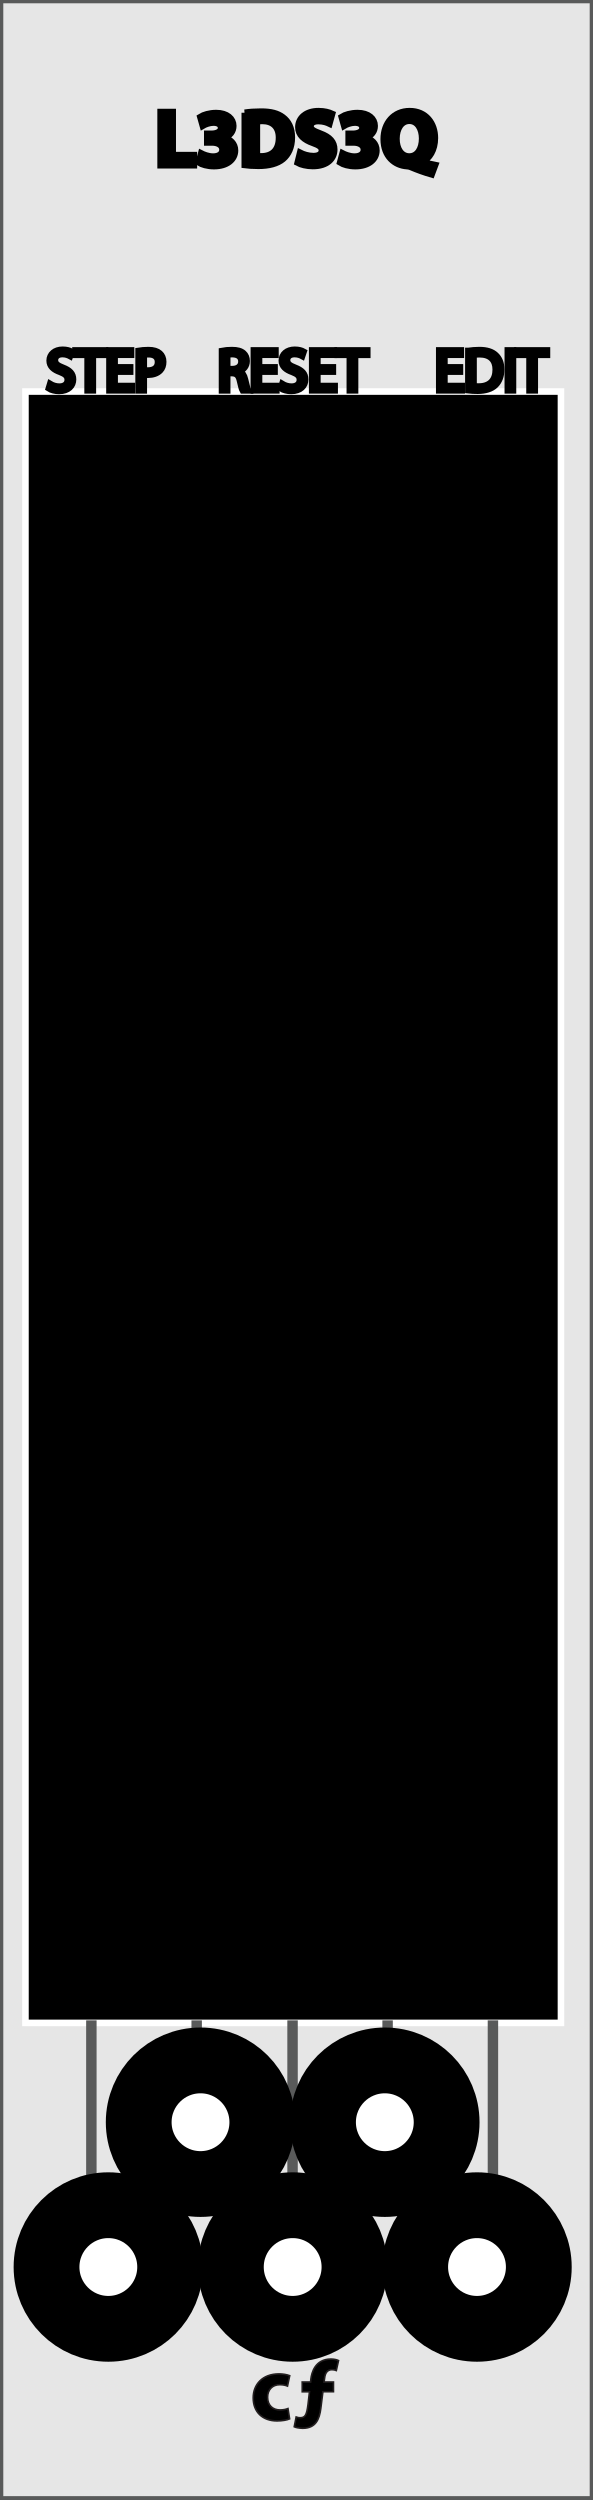
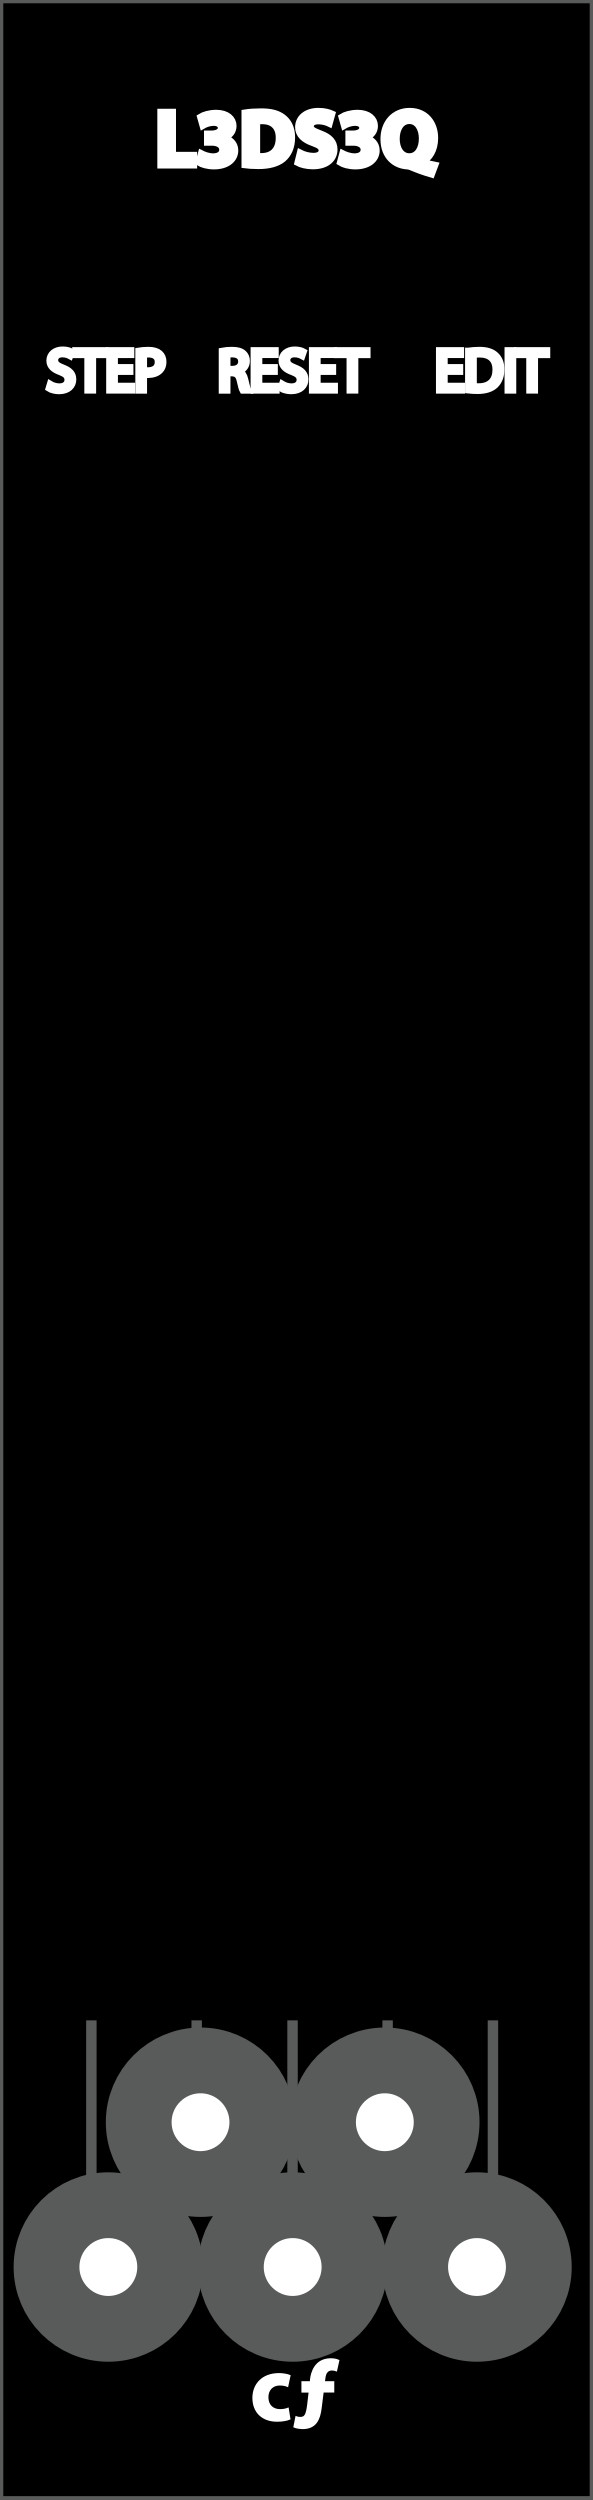
<svg xmlns="http://www.w3.org/2000/svg" version="1.1" id="svg4541" x="0px" y="0px" width="90.135px" height="380px" viewBox="0 0 90.135 380" enable-background="new 0 0 90.135 380" xml:space="preserve">
-   <path id="path33453" fill="#E6E6E6" stroke="#595A5A" stroke-miterlimit="10" d="M0,0h90.135v379.912H0V0z" />
+   <path id="path33453" stroke="#595A5A" stroke-miterlimit="10" d="M0,0h90.135v379.912H0V0z" />
  <g>
-     <path stroke="#231F20" stroke-width="0.25" stroke-miterlimit="10" d="M44.021,367.67c-0.378,0.168-1.092,0.309-1.905,0.309   c-2.213,0-3.628-1.346-3.628-3.502c0-2.004,1.373-3.643,3.922-3.643c0.561,0,1.177,0.1,1.625,0.268l-0.336,1.582   c-0.252-0.104-0.63-0.211-1.19-0.211c-1.121,0-1.849,0.799-1.835,1.92c0,1.26,0.84,1.92,1.877,1.92   c0.504,0,0.896-0.086,1.219-0.211L44.021,367.67z" />
-     <path stroke="#231F20" stroke-width="0.25" stroke-miterlimit="10" d="M45.937,362.066h1.274l0.042-0.448   c0.111-0.938,0.63-3.039,3.039-3.039c0.477,0,0.911,0.098,1.163,0.224l-0.336,1.514c-0.169-0.062-0.394-0.127-0.659-0.127   c-0.7,0-1.036,0.506-1.12,1.271l-0.084,0.605h1.429v1.479H49.08l-0.312,2.493c-0.211,1.709-0.785,3.062-2.771,3.062   c-0.575-0.015-1.065-0.125-1.275-0.229l0.294-1.479c0.21,0.084,0.434,0.104,0.659,0.104c0.7-0.021,0.938-0.396,1.139-1.98   l0.229-1.97H45.94v-1.479H45.937L45.937,362.066L45.937,362.066z" />
+     <path fill="#FFFFFF" stroke="#FFFFFF" stroke-width="0.25" stroke-miterlimit="10" d="M44.021,367.67   c-0.378,0.168-1.092,0.309-1.905,0.309c-2.213,0-3.628-1.346-3.628-3.502c0-2.004,1.373-3.643,3.922-3.643   c0.561,0,1.177,0.1,1.625,0.268l-0.336,1.582c-0.252-0.104-0.63-0.211-1.19-0.211c-1.121,0-1.849,0.799-1.835,1.92   c0,1.26,0.84,1.92,1.877,1.92c0.504,0,0.896-0.086,1.219-0.211L44.021,367.67z" />
+     <path fill="#FFFFFF" stroke="#FFFFFF" stroke-width="0.25" stroke-miterlimit="10" d="M45.937,362.066h1.274l0.042-0.448   c0.111-0.938,0.63-3.039,3.039-3.039c0.477,0,0.911,0.098,1.163,0.224l-0.336,1.514c-0.169-0.062-0.394-0.127-0.659-0.127   c-0.7,0-1.036,0.506-1.12,1.271l-0.084,0.605h1.429v1.479H49.08l-0.312,2.493c-0.211,1.709-0.785,3.062-2.771,3.062   c-0.575-0.015-1.065-0.125-1.275-0.229l0.294-1.479c0.21,0.084,0.434,0.104,0.659,0.104c0.7-0.021,0.938-0.396,1.139-1.98   l0.229-1.97H45.94v-1.479H45.937L45.937,362.066L45.937,362.066z" />
  </g>
-   <rect x="3.867" y="59.516" stroke="#FFFFFF" stroke-miterlimit="10" width="81.399" height="247.965" />
-   <line fill="none" stroke="#595A5A" stroke-width="1.586" stroke-miterlimit="10" x1="44.467" y1="333.149" x2="44.467" y2="307.096" />
-   <line fill="none" stroke="#595A5A" stroke-width="1.586" stroke-miterlimit="10" x1="13.888" y1="333.149" x2="13.888" y2="307.096" />
-   <line fill="none" stroke="#595A5A" stroke-width="1.586" stroke-miterlimit="10" x1="74.926" y1="333.149" x2="74.926" y2="307.096" />
-   <line fill="none" stroke="#595A5A" stroke-width="1.586" stroke-miterlimit="10" x1="58.915" y1="310.14" x2="58.915" y2="307.096" />
-   <line fill="none" stroke="#595A5A" stroke-width="1.586" stroke-miterlimit="10" x1="29.895" y1="310.14" x2="29.895" y2="307.096" />
-   <circle fill="#FFFFFF" stroke="#000000" stroke-width="10" stroke-miterlimit="10" cx="72.504" cy="344.587" r="9.395" />
-   <circle fill="#FFFFFF" stroke="#000000" stroke-width="10" stroke-miterlimit="10" cx="44.486" cy="344.587" r="9.395" />
-   <circle fill="#FFFFFF" stroke="#000000" stroke-width="10" stroke-miterlimit="10" cx="16.467" cy="344.587" r="9.395" />
-   <circle fill="#FFFFFF" stroke="#000000" stroke-width="10" stroke-miterlimit="10" cx="58.493" cy="322.578" r="9.395" />
-   <circle fill="#FFFFFF" stroke="#000000" stroke-width="10" stroke-miterlimit="10" cx="30.479" cy="322.578" r="9.395" />
+   <rect x="3.867" y="59.516" stroke="#000000" stroke-miterlimit="10" width="81.399" height="247.964" />
+   <line fill="none" stroke="#595A5A" stroke-width="1.586" stroke-miterlimit="10" x1="44.467" y1="333.148" x2="44.467" y2="307.096" />
+   <line fill="none" stroke="#595A5A" stroke-width="1.586" stroke-miterlimit="10" x1="13.888" y1="333.148" x2="13.888" y2="307.096" />
+   <line fill="none" stroke="#595A5A" stroke-width="1.586" stroke-miterlimit="10" x1="74.926" y1="333.148" x2="74.926" y2="307.096" />
+   <line fill="none" stroke="#595A5A" stroke-width="1.586" stroke-miterlimit="10" x1="58.915" y1="310.141" x2="58.915" y2="307.096" />
+   <line fill="none" stroke="#595A5A" stroke-width="1.586" stroke-miterlimit="10" x1="29.895" y1="310.141" x2="29.895" y2="307.096" />
+   <circle fill="#FFFFFF" stroke="#595A5A" stroke-width="10" stroke-miterlimit="10" cx="72.504" cy="344.587" r="9.396" />
+   <circle fill="#FFFFFF" stroke="#595A5A" stroke-width="10" stroke-miterlimit="10" cx="44.486" cy="344.587" r="9.396" />
+   <circle fill="#FFFFFF" stroke="#595A5A" stroke-width="10" stroke-miterlimit="10" cx="16.467" cy="344.587" r="9.396" />
+   <circle fill="#FFFFFF" stroke="#595A5A" stroke-width="10" stroke-miterlimit="10" cx="58.493" cy="322.578" r="9.395" />
+   <circle fill="#FFFFFF" stroke="#595A5A" stroke-width="10" stroke-miterlimit="10" cx="30.479" cy="322.578" r="9.395" />
  <g>
-     <path stroke="#000000" stroke-miterlimit="10" d="M69.909,56.488H67.55v2.188h2.629v0.656h-3.412v-6.067h3.277v0.657H67.55v1.917   h2.359V56.488L69.909,56.488z" />
-     <path stroke="#000000" stroke-miterlimit="10" d="M71.194,53.346c0.478-0.072,1.045-0.127,1.666-0.127   c1.125,0,1.928,0.262,2.458,0.758c0.54,0.494,0.855,1.196,0.855,2.179c0,0.989-0.308,1.801-0.874,2.358   c-0.566,0.566-1.503,0.873-2.683,0.873c-0.559,0-1.026-0.027-1.423-0.072V53.346z M71.978,58.711   c0.197,0.036,0.485,0.045,0.792,0.045c1.675,0,2.584-0.937,2.584-2.574c0.01-1.432-0.802-2.34-2.458-2.34   c-0.404,0-0.711,0.034-0.918,0.08V58.711z" />
-     <path stroke="#000000" stroke-miterlimit="10" d="M77.972,53.266v6.067h-0.783v-6.067H77.972z" />
-     <path stroke="#000000" stroke-miterlimit="10" d="M80.491,53.932h-1.846v-0.667h4.492v0.667h-1.854v5.4h-0.793V53.932z" />
+     <path fill="#FFFFFF" stroke="#FFFFFF" stroke-miterlimit="10" d="M69.909,56.488H67.55v2.188h2.629v0.656h-3.412v-6.067h3.277   v0.657H67.55v1.917h2.359V56.488L69.909,56.488z" />
+     <path fill="#FFFFFF" stroke="#FFFFFF" stroke-miterlimit="10" d="M71.194,53.346c0.478-0.072,1.045-0.127,1.666-0.127   c1.125,0,1.928,0.262,2.457,0.758c0.541,0.494,0.855,1.196,0.855,2.179c0,0.989-0.308,1.801-0.874,2.358   c-0.565,0.566-1.503,0.873-2.683,0.873c-0.559,0-1.026-0.027-1.424-0.072v-5.969H71.194z M71.978,58.711   c0.197,0.036,0.485,0.045,0.793,0.045c1.674,0,2.584-0.937,2.584-2.574c0.01-1.432-0.803-2.34-2.459-2.34   c-0.403,0-0.711,0.034-0.918,0.08V58.711z" />
+     <path fill="#FFFFFF" stroke="#FFFFFF" stroke-miterlimit="10" d="M77.972,53.266v6.067h-0.783v-6.067H77.972z" />
+     <path fill="#FFFFFF" stroke="#FFFFFF" stroke-miterlimit="10" d="M80.491,53.932h-1.846v-0.667h4.492v0.667h-1.854v5.4H80.49   L80.491,53.932L80.491,53.932z" />
  </g>
  <g>
-     <path stroke="#000000" stroke-miterlimit="10" d="M7.622,58.378c0.352,0.216,0.864,0.396,1.404,0.396   c0.803,0,1.271-0.422,1.271-1.034c0-0.566-0.324-0.892-1.144-1.206c-0.991-0.352-1.604-0.864-1.604-1.721   c0-0.944,0.784-1.647,1.963-1.647c0.621,0,1.071,0.145,1.342,0.297l-0.216,0.641c-0.198-0.108-0.604-0.289-1.151-0.289   c-0.83,0-1.145,0.496-1.145,0.91c0,0.566,0.37,0.847,1.207,1.17c1.026,0.396,1.549,0.892,1.549,1.783   c0,0.936-0.692,1.745-2.125,1.745c-0.585,0-1.225-0.171-1.549-0.387L7.622,58.378z" />
-     <path stroke="#000000" stroke-miterlimit="10" d="M13.319,53.932h-1.845v-0.667h4.491v0.667h-1.854v5.4h-0.793V53.932z" />
-     <path stroke="#000000" stroke-miterlimit="10" d="M19.782,56.488h-2.358v2.188h2.629v0.656h-3.413v-6.067h3.277v0.657h-2.494v1.917   h2.358V56.488z" />
-     <path stroke="#000000" stroke-miterlimit="10" d="M21.069,53.336c0.377-0.062,0.873-0.117,1.502-0.117   c0.774,0,1.343,0.182,1.701,0.506c0.334,0.287,0.531,0.729,0.531,1.27c0,0.549-0.162,0.98-0.468,1.296   c-0.414,0.44-1.089,0.666-1.854,0.666c-0.233,0-0.449-0.009-0.629-0.054v2.431h-0.783V53.336z M21.853,56.262   c0.172,0.045,0.387,0.063,0.647,0.063c0.944,0,1.521-0.459,1.521-1.297c0-0.802-0.565-1.188-1.431-1.188   c-0.343,0-0.604,0.026-0.737,0.062V56.262L21.853,56.262z" />
+     <path fill="#FFFFFF" stroke="#FFFFFF" stroke-miterlimit="10" d="M7.622,58.378c0.352,0.216,0.864,0.396,1.404,0.396   c0.803,0,1.271-0.422,1.271-1.034c0-0.566-0.324-0.892-1.144-1.206c-0.991-0.352-1.604-0.864-1.604-1.721   c0-0.944,0.784-1.647,1.963-1.647c0.621,0,1.071,0.145,1.342,0.297l-0.216,0.641c-0.198-0.108-0.604-0.289-1.151-0.289   c-0.83,0-1.145,0.496-1.145,0.91c0,0.566,0.37,0.847,1.207,1.17c1.026,0.396,1.549,0.892,1.549,1.783   c0,0.936-0.692,1.745-2.125,1.745c-0.585,0-1.225-0.171-1.549-0.387L7.622,58.378z" />
+     <path fill="#FFFFFF" stroke="#FFFFFF" stroke-miterlimit="10" d="M13.319,53.932h-1.845v-0.667h4.491v0.667h-1.854v5.4h-0.793   L13.319,53.932L13.319,53.932z" />
+     <path fill="#FFFFFF" stroke="#FFFFFF" stroke-miterlimit="10" d="M19.782,56.488h-2.358v2.188h2.629v0.656H16.64v-6.067h3.277   v0.657h-2.494v1.917h2.358L19.782,56.488L19.782,56.488z" />
+     <path fill="#FFFFFF" stroke="#FFFFFF" stroke-miterlimit="10" d="M21.069,53.336c0.377-0.062,0.873-0.117,1.502-0.117   c0.774,0,1.343,0.182,1.701,0.506c0.334,0.287,0.531,0.729,0.531,1.27c0,0.549-0.162,0.98-0.468,1.296   c-0.414,0.44-1.089,0.666-1.854,0.666c-0.233,0-0.449-0.009-0.629-0.054v2.431h-0.783V53.336z M21.853,56.262   c0.172,0.045,0.387,0.063,0.647,0.063c0.944,0,1.521-0.459,1.521-1.297c0-0.802-0.565-1.188-1.431-1.188   c-0.343,0-0.604,0.026-0.737,0.062V56.262L21.853,56.262z" />
  </g>
  <g>
-     <path stroke="#000000" stroke-miterlimit="10" d="M33.748,53.346c0.396-0.08,0.963-0.127,1.503-0.127   c0.837,0,1.377,0.153,1.756,0.497c0.306,0.27,0.477,0.684,0.477,1.152c0,0.801-0.504,1.332-1.144,1.548v0.026   c0.468,0.162,0.748,0.595,0.892,1.226c0.198,0.847,0.342,1.431,0.468,1.665h-0.81c-0.099-0.171-0.234-0.693-0.405-1.449   c-0.18-0.838-0.504-1.152-1.215-1.18h-0.739v2.629h-0.783V53.346z M34.531,56.11h0.801c0.837,0,1.369-0.459,1.369-1.152   c0-0.783-0.567-1.126-1.396-1.135c-0.378,0-0.648,0.035-0.774,0.072V56.11z" />
-     <path stroke="#000000" stroke-miterlimit="10" d="M41.731,56.488h-2.358v2.188h2.629v0.656h-3.412v-6.067h3.276v0.657h-2.493v1.917   h2.358V56.488z" />
-     <path stroke="#000000" stroke-miterlimit="10" d="M42.91,58.378c0.352,0.216,0.863,0.396,1.403,0.396   c0.802,0,1.27-0.422,1.27-1.034c0-0.566-0.324-0.892-1.144-1.206c-0.989-0.352-1.602-0.864-1.602-1.721   c0-0.944,0.783-1.647,1.962-1.647c0.621,0,1.071,0.145,1.341,0.297l-0.217,0.641c-0.198-0.108-0.602-0.289-1.152-0.289   c-0.828,0-1.142,0.496-1.142,0.91c0,0.566,0.368,0.847,1.206,1.17c1.025,0.396,1.547,0.892,1.547,1.783   c0,0.936-0.692,1.745-2.123,1.745c-0.585,0-1.224-0.171-1.548-0.387L42.91,58.378z" />
-     <path stroke="#000000" stroke-miterlimit="10" d="M50.595,56.488h-2.357v2.188h2.629v0.656h-3.412v-6.067h3.275v0.657h-2.492v1.917   h2.357V56.488z" />
-     <path stroke="#000000" stroke-miterlimit="10" d="M53.177,53.932h-1.846v-0.667h4.491v0.667h-1.854v5.4h-0.792V53.932z" />
+     <path fill="#FFFFFF" stroke="#FFFFFF" stroke-miterlimit="10" d="M33.748,53.346c0.396-0.08,0.963-0.127,1.503-0.127   c0.837,0,1.377,0.153,1.756,0.497c0.306,0.27,0.477,0.684,0.477,1.152c0,0.801-0.504,1.332-1.144,1.548v0.026   c0.468,0.162,0.748,0.595,0.892,1.226c0.198,0.847,0.342,1.431,0.468,1.665h-0.81c-0.099-0.171-0.234-0.693-0.405-1.449   c-0.18-0.838-0.504-1.152-1.215-1.18h-0.739v2.629h-0.783V53.346z M34.531,56.11h0.801c0.837,0,1.369-0.459,1.369-1.152   c0-0.783-0.567-1.126-1.396-1.135c-0.378,0-0.648,0.035-0.774,0.072V56.11z" />
+     <path fill="#FFFFFF" stroke="#FFFFFF" stroke-miterlimit="10" d="M41.731,56.488h-2.358v2.188h2.629v0.656H38.59v-6.067h3.276   v0.657h-2.493v1.917h2.358V56.488z" />
+     <path fill="#FFFFFF" stroke="#FFFFFF" stroke-miterlimit="10" d="M42.91,58.378c0.352,0.216,0.863,0.396,1.403,0.396   c0.802,0,1.27-0.422,1.27-1.034c0-0.566-0.324-0.892-1.144-1.206c-0.989-0.352-1.602-0.864-1.602-1.721   c0-0.944,0.783-1.647,1.962-1.647c0.621,0,1.071,0.145,1.341,0.297l-0.217,0.641c-0.197-0.108-0.602-0.289-1.152-0.289   c-0.828,0-1.142,0.496-1.142,0.91c0,0.566,0.368,0.847,1.206,1.17c1.025,0.396,1.547,0.892,1.547,1.783   c0,0.936-0.691,1.745-2.123,1.745c-0.585,0-1.224-0.171-1.548-0.387L42.91,58.378z" />
+     <path fill="#FFFFFF" stroke="#FFFFFF" stroke-miterlimit="10" d="M50.595,56.488h-2.357v2.188h2.63v0.656h-3.412v-6.067h3.274   v0.657h-2.492v1.917h2.357V56.488z" />
+     <path fill="#FFFFFF" stroke="#FFFFFF" stroke-miterlimit="10" d="M53.177,53.932h-1.846v-0.667h4.49v0.667h-1.854v5.4h-0.792   L53.177,53.932L53.177,53.932z" />
  </g>
  <g>
-     <path stroke="#000000" stroke-miterlimit="10" d="M24.415,17.032h1.835v6.548h3.215v1.535h-5.05V17.032z" />
-     <path stroke="#000000" stroke-miterlimit="10" d="M30.583,23.328c0.324,0.168,1.067,0.48,1.812,0.48   c0.947,0,1.427-0.456,1.427-1.043c0-0.768-0.768-1.116-1.571-1.116h-0.743v-1.307h0.707c0.612-0.012,1.392-0.24,1.392-0.899   c0-0.468-0.384-0.815-1.151-0.815c-0.636,0-1.308,0.276-1.631,0.468l-0.372-1.319c0.468-0.3,1.403-0.588,2.411-0.588   c1.667,0,2.59,0.875,2.59,1.943c0,0.828-0.468,1.475-1.427,1.811v0.024c0.936,0.168,1.691,0.875,1.691,1.895   c0,1.379-1.212,2.387-3.19,2.387c-1.008,0-1.859-0.264-2.315-0.552L30.583,23.328z" />
-     <path stroke="#000000" stroke-miterlimit="10" d="M37.207,17.14c0.672-0.108,1.547-0.168,2.471-0.168   c1.535,0,2.53,0.276,3.31,0.864c0.84,0.624,1.367,1.619,1.367,3.046c0,1.547-0.563,2.615-1.343,3.274   c-0.852,0.708-2.146,1.043-3.73,1.043c-0.947,0-1.619-0.06-2.074-0.12V17.14z M39.042,23.736c0.155,0.036,0.407,0.036,0.636,0.036   c1.655,0.012,2.734-0.899,2.734-2.831c0.012-1.679-0.972-2.566-2.543-2.566c-0.407,0-0.672,0.036-0.827,0.072V23.736z" />
-     <path stroke="#000000" stroke-miterlimit="10" d="M45.619,23.232c0.491,0.252,1.247,0.503,2.026,0.503   c0.84,0,1.284-0.348,1.284-0.875c0-0.503-0.384-0.792-1.355-1.139c-1.344-0.468-2.219-1.211-2.219-2.387   c0-1.379,1.151-2.435,3.058-2.435c0.912,0,1.584,0.192,2.063,0.408l-0.408,1.475c-0.323-0.156-0.899-0.384-1.69-0.384   c-0.792,0-1.176,0.36-1.176,0.78c0,0.516,0.456,0.743,1.499,1.139c1.428,0.528,2.099,1.271,2.099,2.411   c0,1.355-1.043,2.507-3.262,2.507c-0.924,0-1.835-0.24-2.291-0.492L45.619,23.232z" />
-     <path stroke="#000000" stroke-miterlimit="10" d="M52.074,23.328c0.324,0.168,1.067,0.48,1.812,0.48   c0.947,0,1.427-0.456,1.427-1.043c0-0.768-0.768-1.116-1.571-1.116h-0.743v-1.307h0.708c0.611-0.012,1.391-0.24,1.391-0.899   c0-0.468-0.384-0.815-1.151-0.815c-0.636,0-1.307,0.276-1.631,0.468l-0.372-1.319c0.468-0.3,1.403-0.588,2.411-0.588   c1.667,0,2.591,0.875,2.591,1.943c0,0.828-0.468,1.475-1.428,1.811v0.024c0.936,0.168,1.691,0.875,1.691,1.895   c0,1.379-1.212,2.387-3.19,2.387c-1.008,0-1.859-0.264-2.314-0.552L52.074,23.328z" />
-     <path stroke="#000000" stroke-miterlimit="10" d="M65.607,26.506c-1.151-0.335-2.111-0.684-3.19-1.139   c-0.18-0.072-0.372-0.108-0.563-0.12c-1.823-0.12-3.526-1.463-3.526-4.102c0-2.423,1.535-4.246,3.945-4.246   c2.471,0,3.826,1.871,3.826,4.078c0,1.835-0.852,3.13-1.919,3.61v0.048c0.624,0.18,1.319,0.324,1.955,0.456L65.607,26.506z    M64.168,21.049c0-1.475-0.696-2.698-1.943-2.698s-1.967,1.223-1.967,2.734c-0.012,1.535,0.731,2.71,1.955,2.71   C63.448,23.796,64.168,22.633,64.168,21.049z" />
+     <path fill="#FFFFFF" stroke="#FFFFFF" stroke-miterlimit="10" d="M24.415,17.032h1.835v6.548h3.215v1.535h-5.05V17.032z" />
+     <path fill="#FFFFFF" stroke="#FFFFFF" stroke-miterlimit="10" d="M30.583,23.328c0.324,0.168,1.067,0.48,1.812,0.48   c0.947,0,1.427-0.456,1.427-1.043c0-0.768-0.768-1.116-1.571-1.116h-0.743v-1.307h0.707c0.612-0.012,1.392-0.24,1.392-0.899   c0-0.468-0.384-0.815-1.151-0.815c-0.636,0-1.308,0.276-1.631,0.468l-0.372-1.319c0.468-0.3,1.403-0.588,2.411-0.588   c1.667,0,2.59,0.875,2.59,1.943c0,0.828-0.468,1.475-1.427,1.811v0.024c0.936,0.168,1.691,0.875,1.691,1.895   c0,1.379-1.212,2.387-3.19,2.387c-1.008,0-1.859-0.264-2.315-0.552L30.583,23.328z" />
+     <path fill="#FFFFFF" stroke="#FFFFFF" stroke-miterlimit="10" d="M37.207,17.14c0.672-0.108,1.547-0.168,2.471-0.168   c1.535,0,2.53,0.276,3.31,0.864c0.84,0.624,1.367,1.619,1.367,3.046c0,1.547-0.563,2.615-1.343,3.274   c-0.852,0.708-2.146,1.043-3.73,1.043c-0.947,0-1.619-0.06-2.074-0.12L37.207,17.14L37.207,17.14z M39.042,23.736   c0.155,0.036,0.407,0.036,0.636,0.036c1.655,0.012,2.734-0.899,2.734-2.831c0.012-1.679-0.972-2.566-2.543-2.566   c-0.407,0-0.672,0.036-0.827,0.072V23.736L39.042,23.736z" />
+     <path fill="#FFFFFF" stroke="#FFFFFF" stroke-miterlimit="10" d="M45.619,23.232c0.491,0.252,1.247,0.503,2.026,0.503   c0.84,0,1.283-0.348,1.283-0.875c0-0.503-0.384-0.792-1.354-1.139c-1.345-0.468-2.219-1.211-2.219-2.387   c0-1.379,1.151-2.435,3.058-2.435c0.912,0,1.584,0.192,2.062,0.408l-0.408,1.475c-0.322-0.156-0.898-0.384-1.689-0.384   c-0.792,0-1.176,0.36-1.176,0.78c0,0.516,0.456,0.743,1.499,1.139c1.428,0.528,2.099,1.271,2.099,2.411   c0,1.355-1.043,2.507-3.262,2.507c-0.924,0-1.835-0.24-2.291-0.492L45.619,23.232z" />
+     <path fill="#FFFFFF" stroke="#FFFFFF" stroke-miterlimit="10" d="M52.074,23.328c0.323,0.168,1.067,0.48,1.812,0.48   c0.947,0,1.428-0.456,1.428-1.043c0-0.768-0.769-1.116-1.571-1.116h-0.743v-1.307h0.708c0.61-0.012,1.392-0.24,1.392-0.899   c0-0.468-0.385-0.815-1.152-0.815c-0.635,0-1.307,0.276-1.631,0.468l-0.371-1.319c0.468-0.3,1.402-0.588,2.41-0.588   c1.668,0,2.592,0.875,2.592,1.943c0,0.828-0.469,1.475-1.428,1.811v0.024c0.936,0.168,1.69,0.875,1.69,1.895   c0,1.379-1.212,2.387-3.19,2.387c-1.008,0-1.858-0.264-2.313-0.552L52.074,23.328z" />
+     <path fill="#FFFFFF" stroke="#FFFFFF" stroke-miterlimit="10" d="M65.606,26.506c-1.15-0.335-2.11-0.684-3.189-1.139   c-0.18-0.072-0.372-0.108-0.562-0.12c-1.823-0.12-3.526-1.463-3.526-4.102c0-2.423,1.534-4.246,3.944-4.246   c2.472,0,3.826,1.871,3.826,4.078c0,1.835-0.852,3.13-1.918,3.61v0.048c0.623,0.18,1.318,0.324,1.954,0.456L65.606,26.506z    M64.168,21.049c0-1.475-0.696-2.698-1.942-2.698c-1.248,0-1.968,1.223-1.968,2.734c-0.012,1.535,0.731,2.71,1.955,2.71   C63.448,23.796,64.168,22.633,64.168,21.049z" />
  </g>
</svg>
